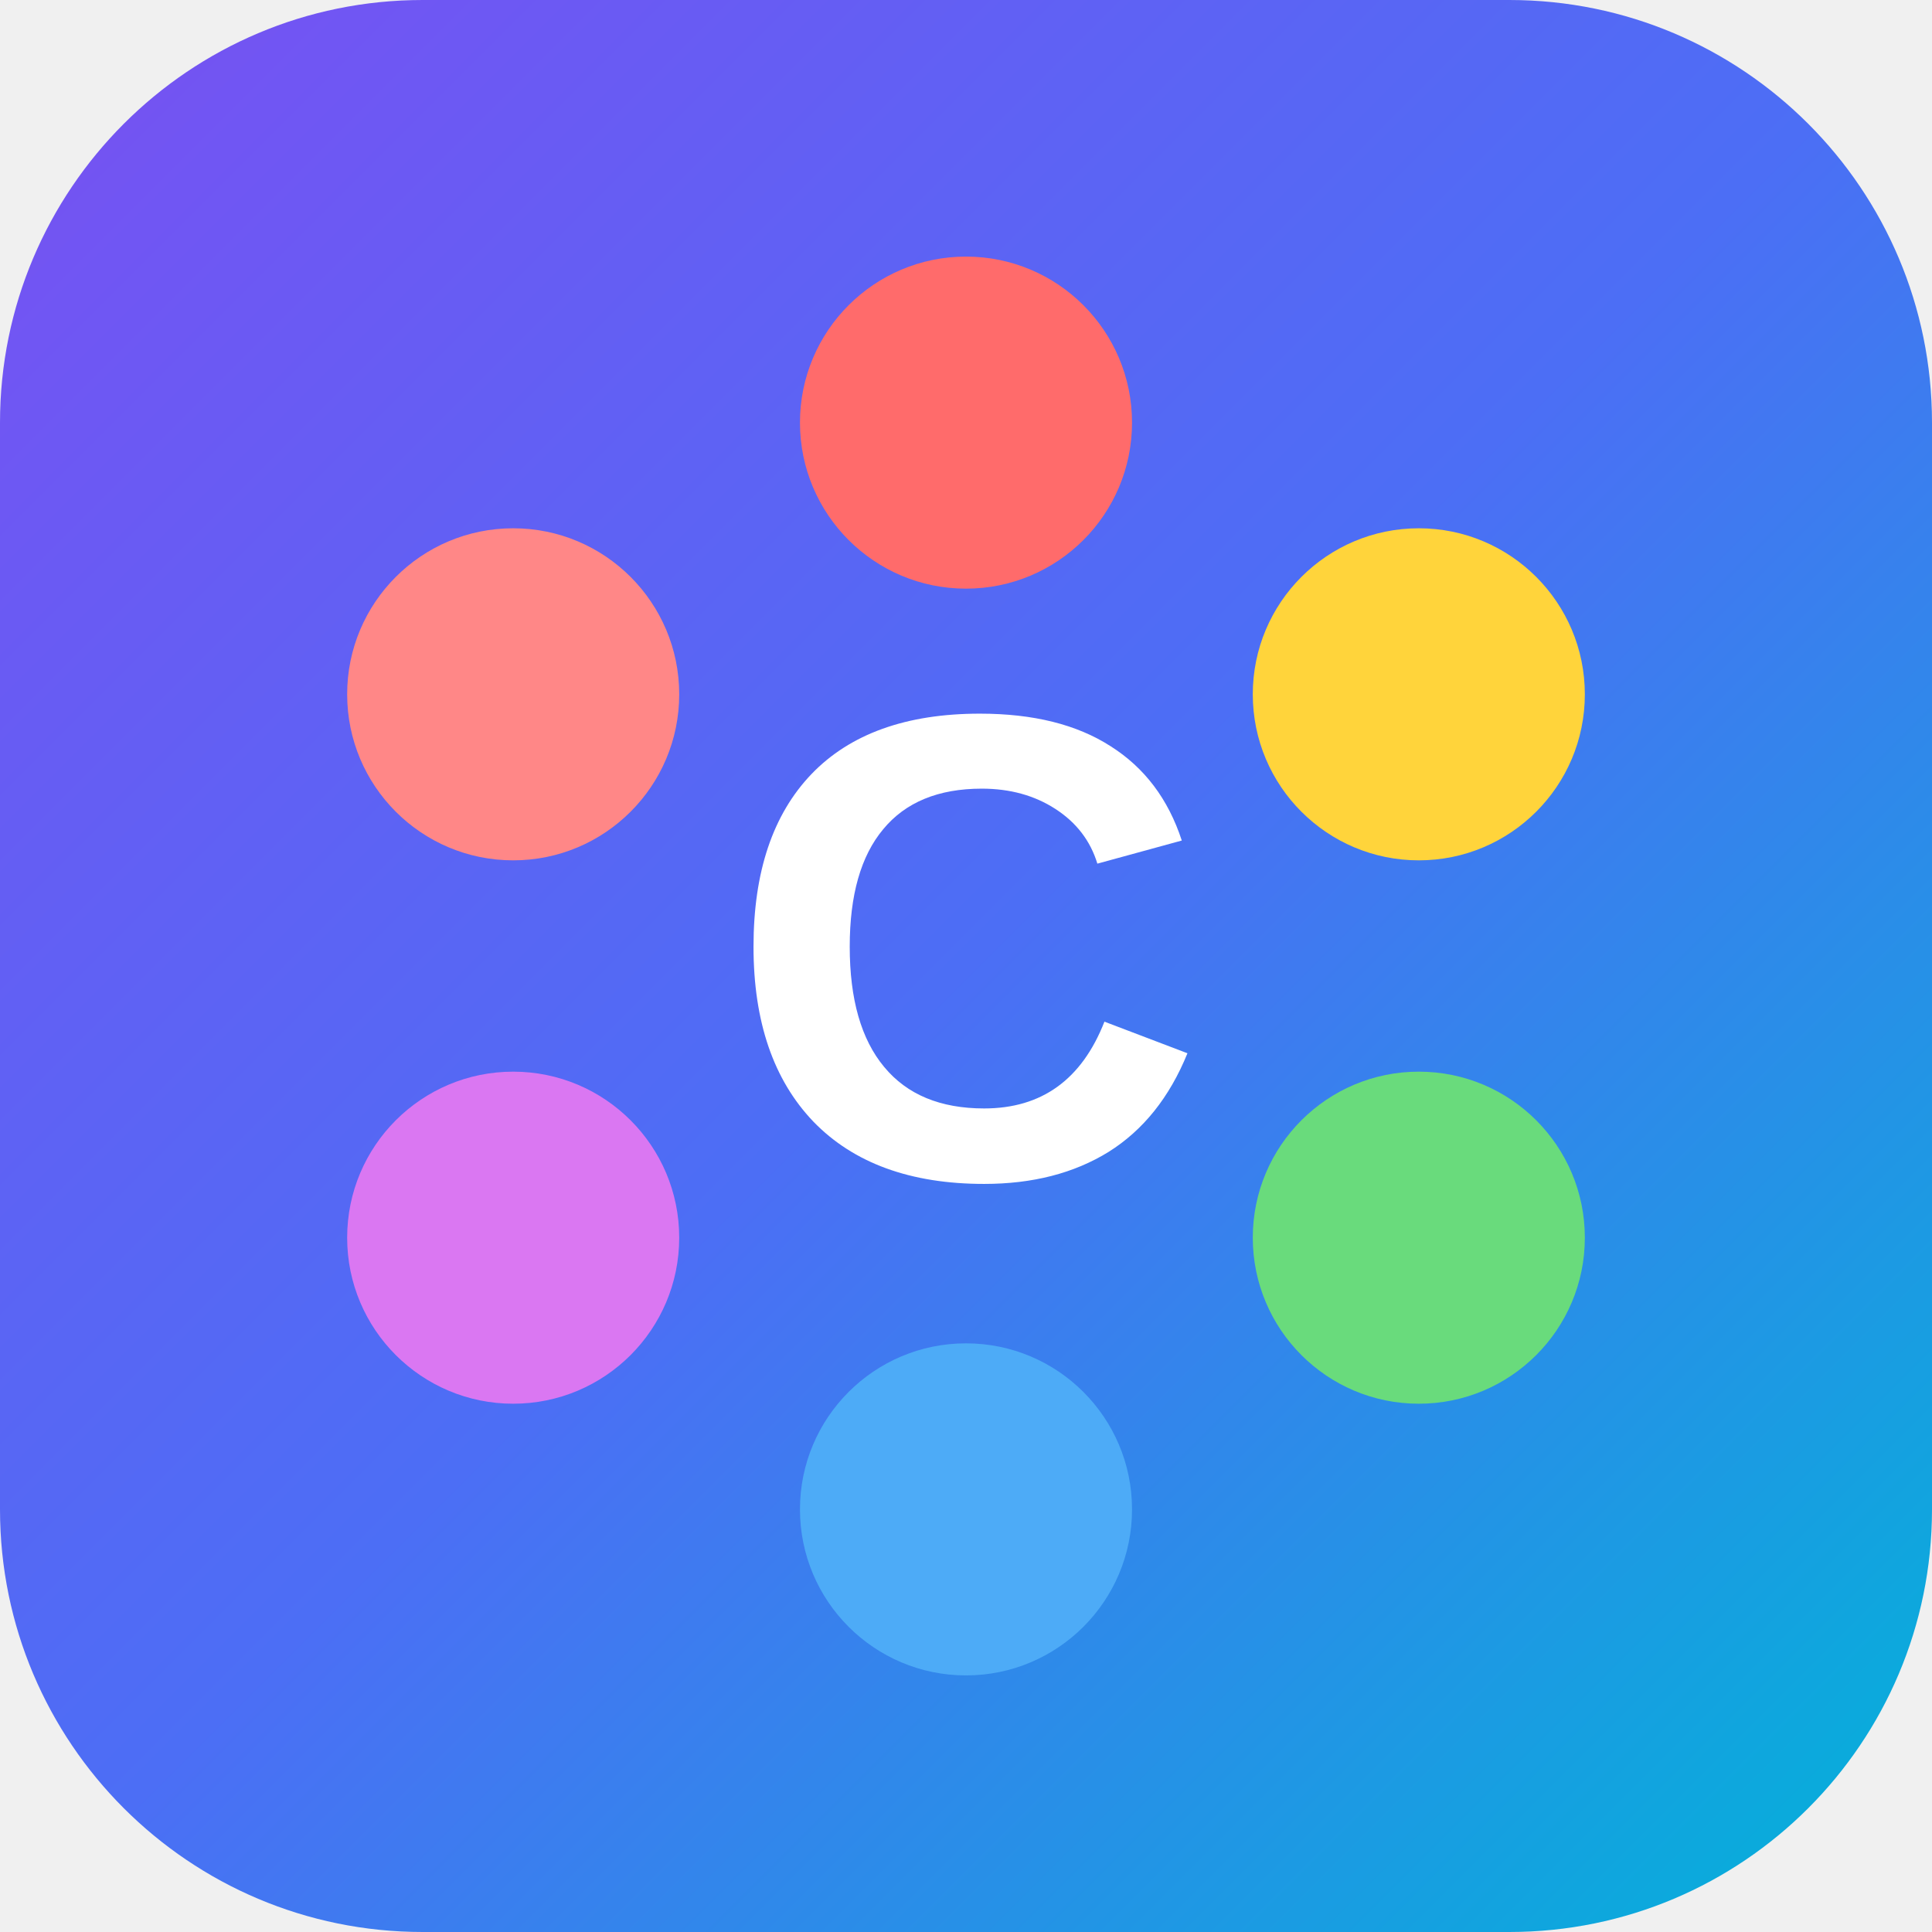
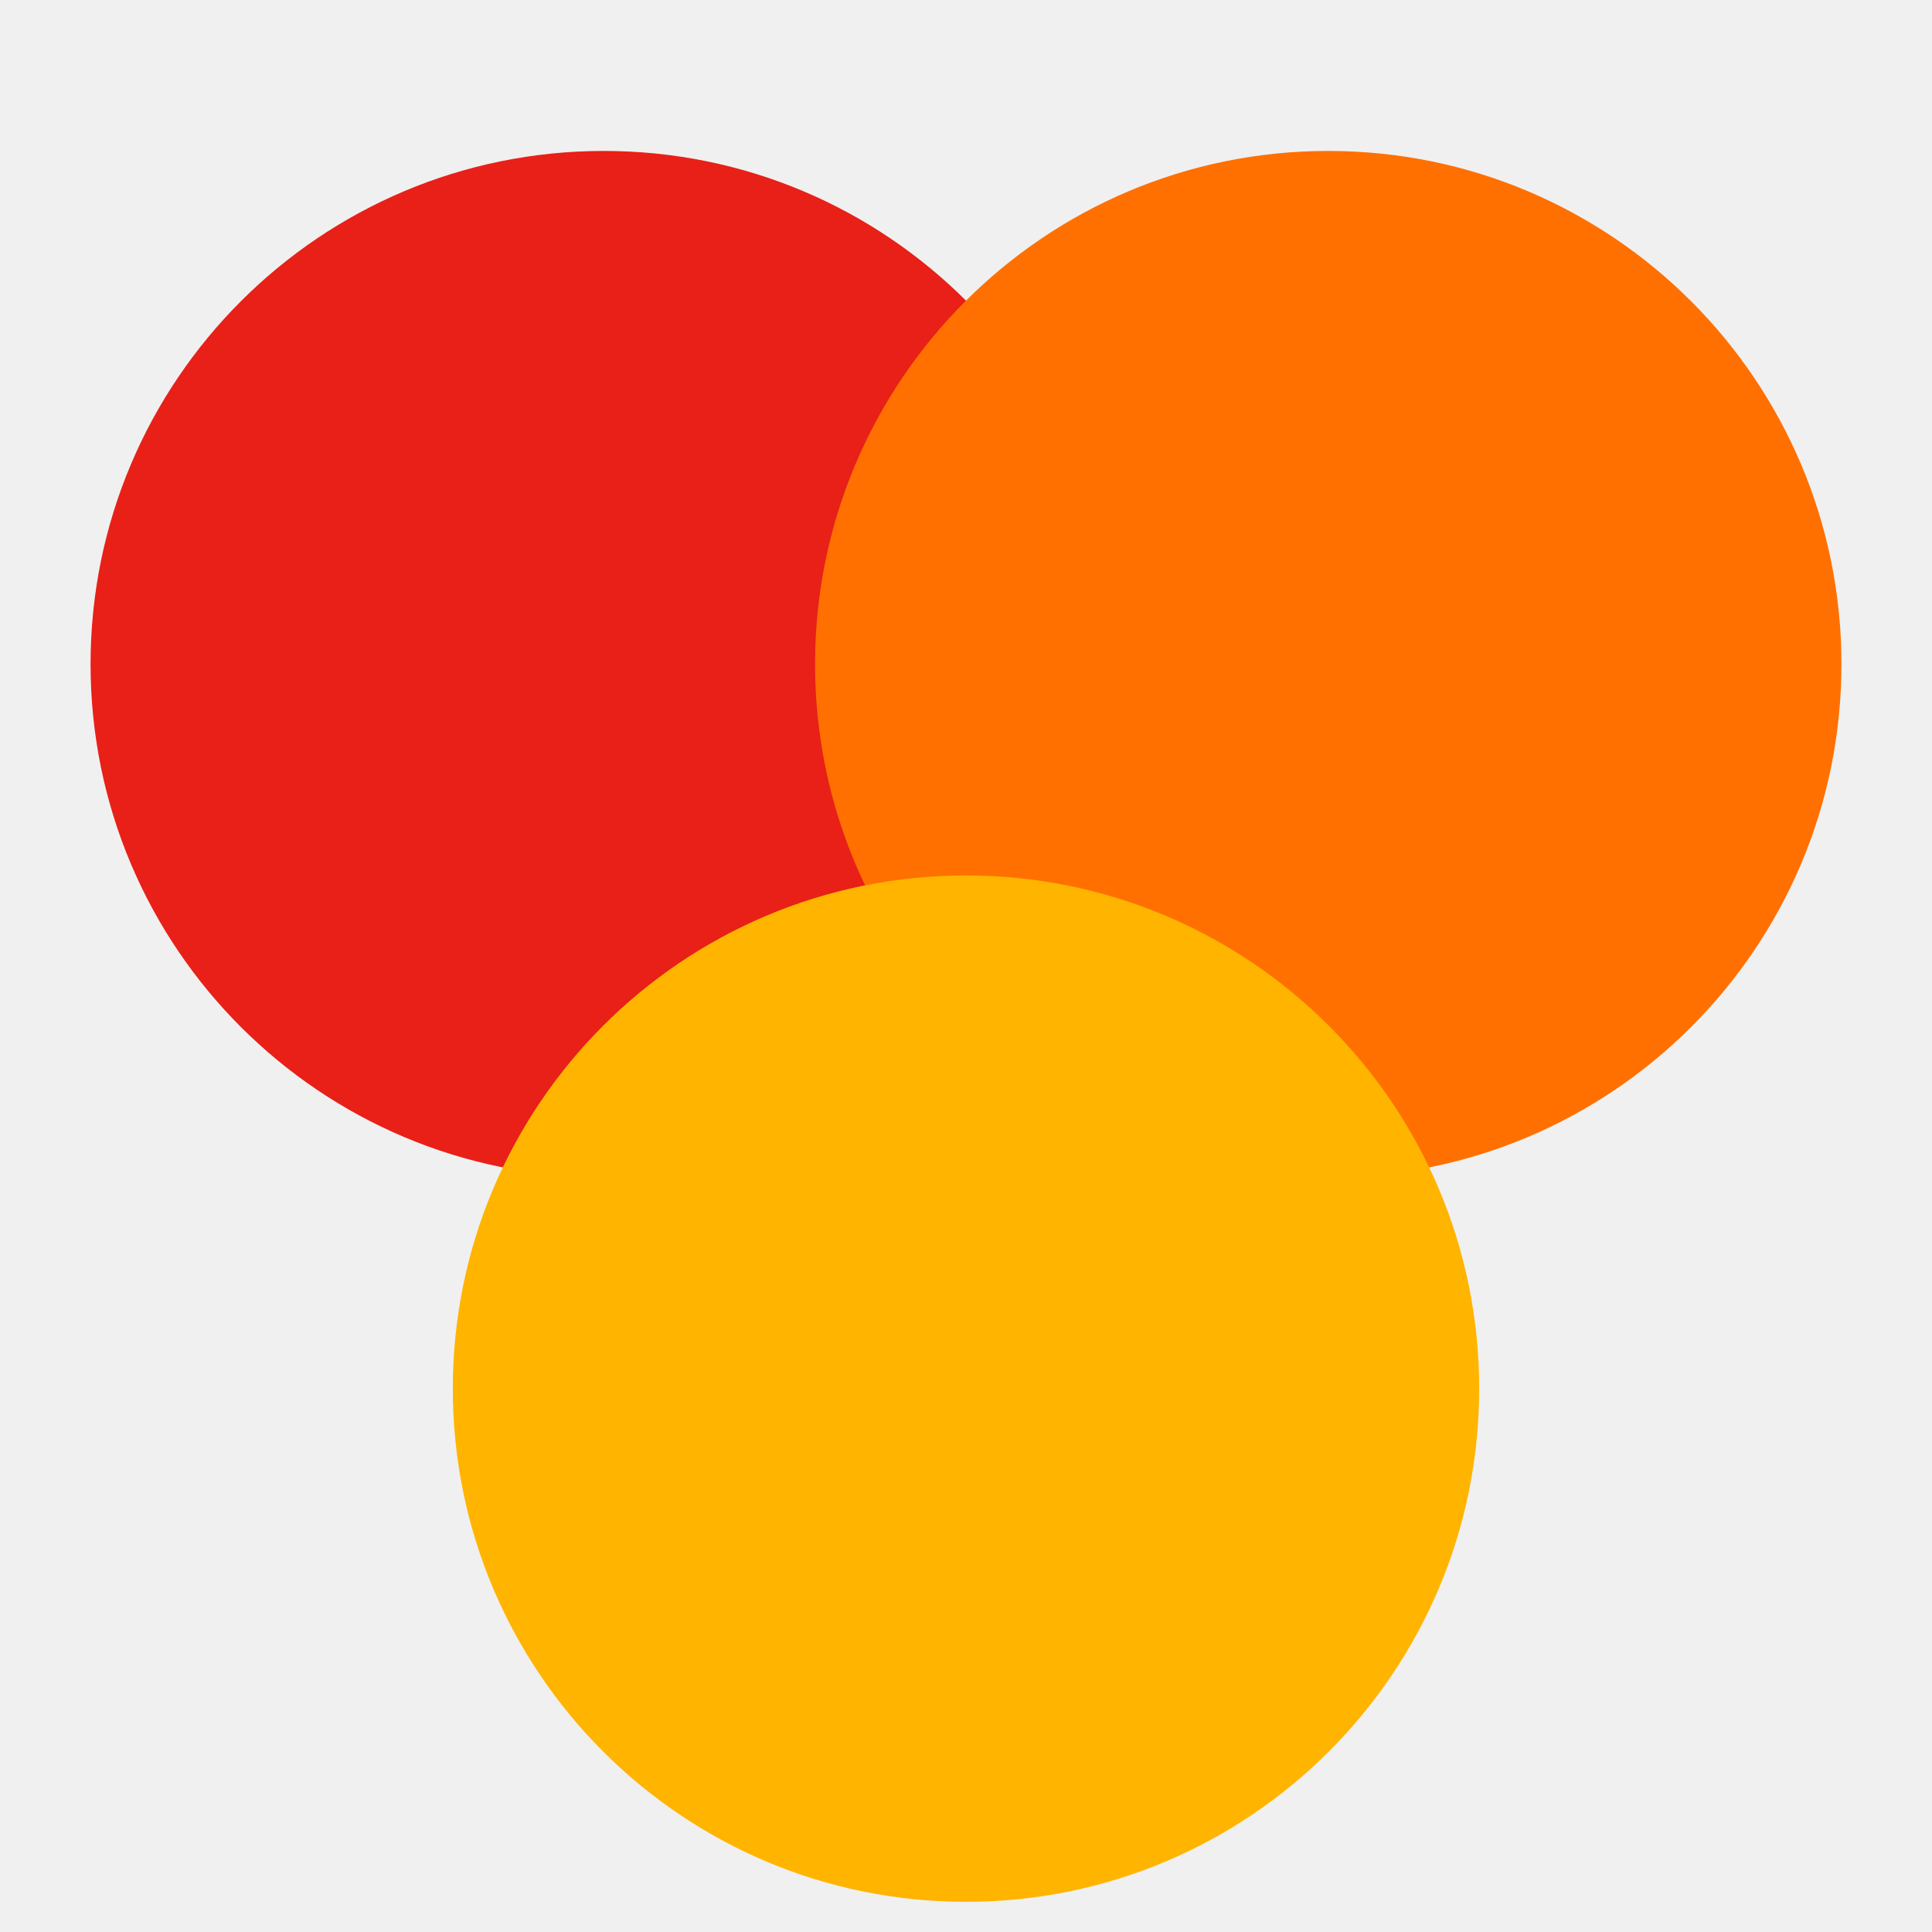
<svg xmlns="http://www.w3.org/2000/svg" viewBox="0 0 64 64">
-   <defs>
-     <linearGradient id="bg" x1="0%" y1="0%" x2="100%" y2="100%">
-       <stop offset="0%" stop-color="#7950f2" />
-       <stop offset="50%" stop-color="#4c6ef5" />
-       <stop offset="100%" stop-color="#00b4d8" />
-     </linearGradient>
-   </defs>
-   <rect width="64" height="64" rx="14" fill="url(#bg)" />
-   <circle cx="32" cy="14" r="5.5" fill="#ff6b6b" />
-   <circle cx="47" cy="23" r="5.5" fill="#ffd43b" />
-   <circle cx="47" cy="41" r="5.5" fill="#69db7c" />
-   <circle cx="32" cy="50" r="5.5" fill="#4dabf7" />
-   <circle cx="17" cy="41" r="5.5" fill="#da77f2" />
-   <circle cx="17" cy="23" r="5.5" fill="#ff8787" />
-   <text x="32" y="39" text-anchor="middle" font-family="Arial Black, Arial, sans-serif" font-weight="900" font-size="22" fill="white">C</text>
+   <circle cx="20" cy="22" r="17" fill="#E82018" />
+   <circle cx="44" cy="22" r="17" fill="#FF7000" />
+   <circle cx="32" cy="46" r="17" fill="#FFB400" />
</svg>
